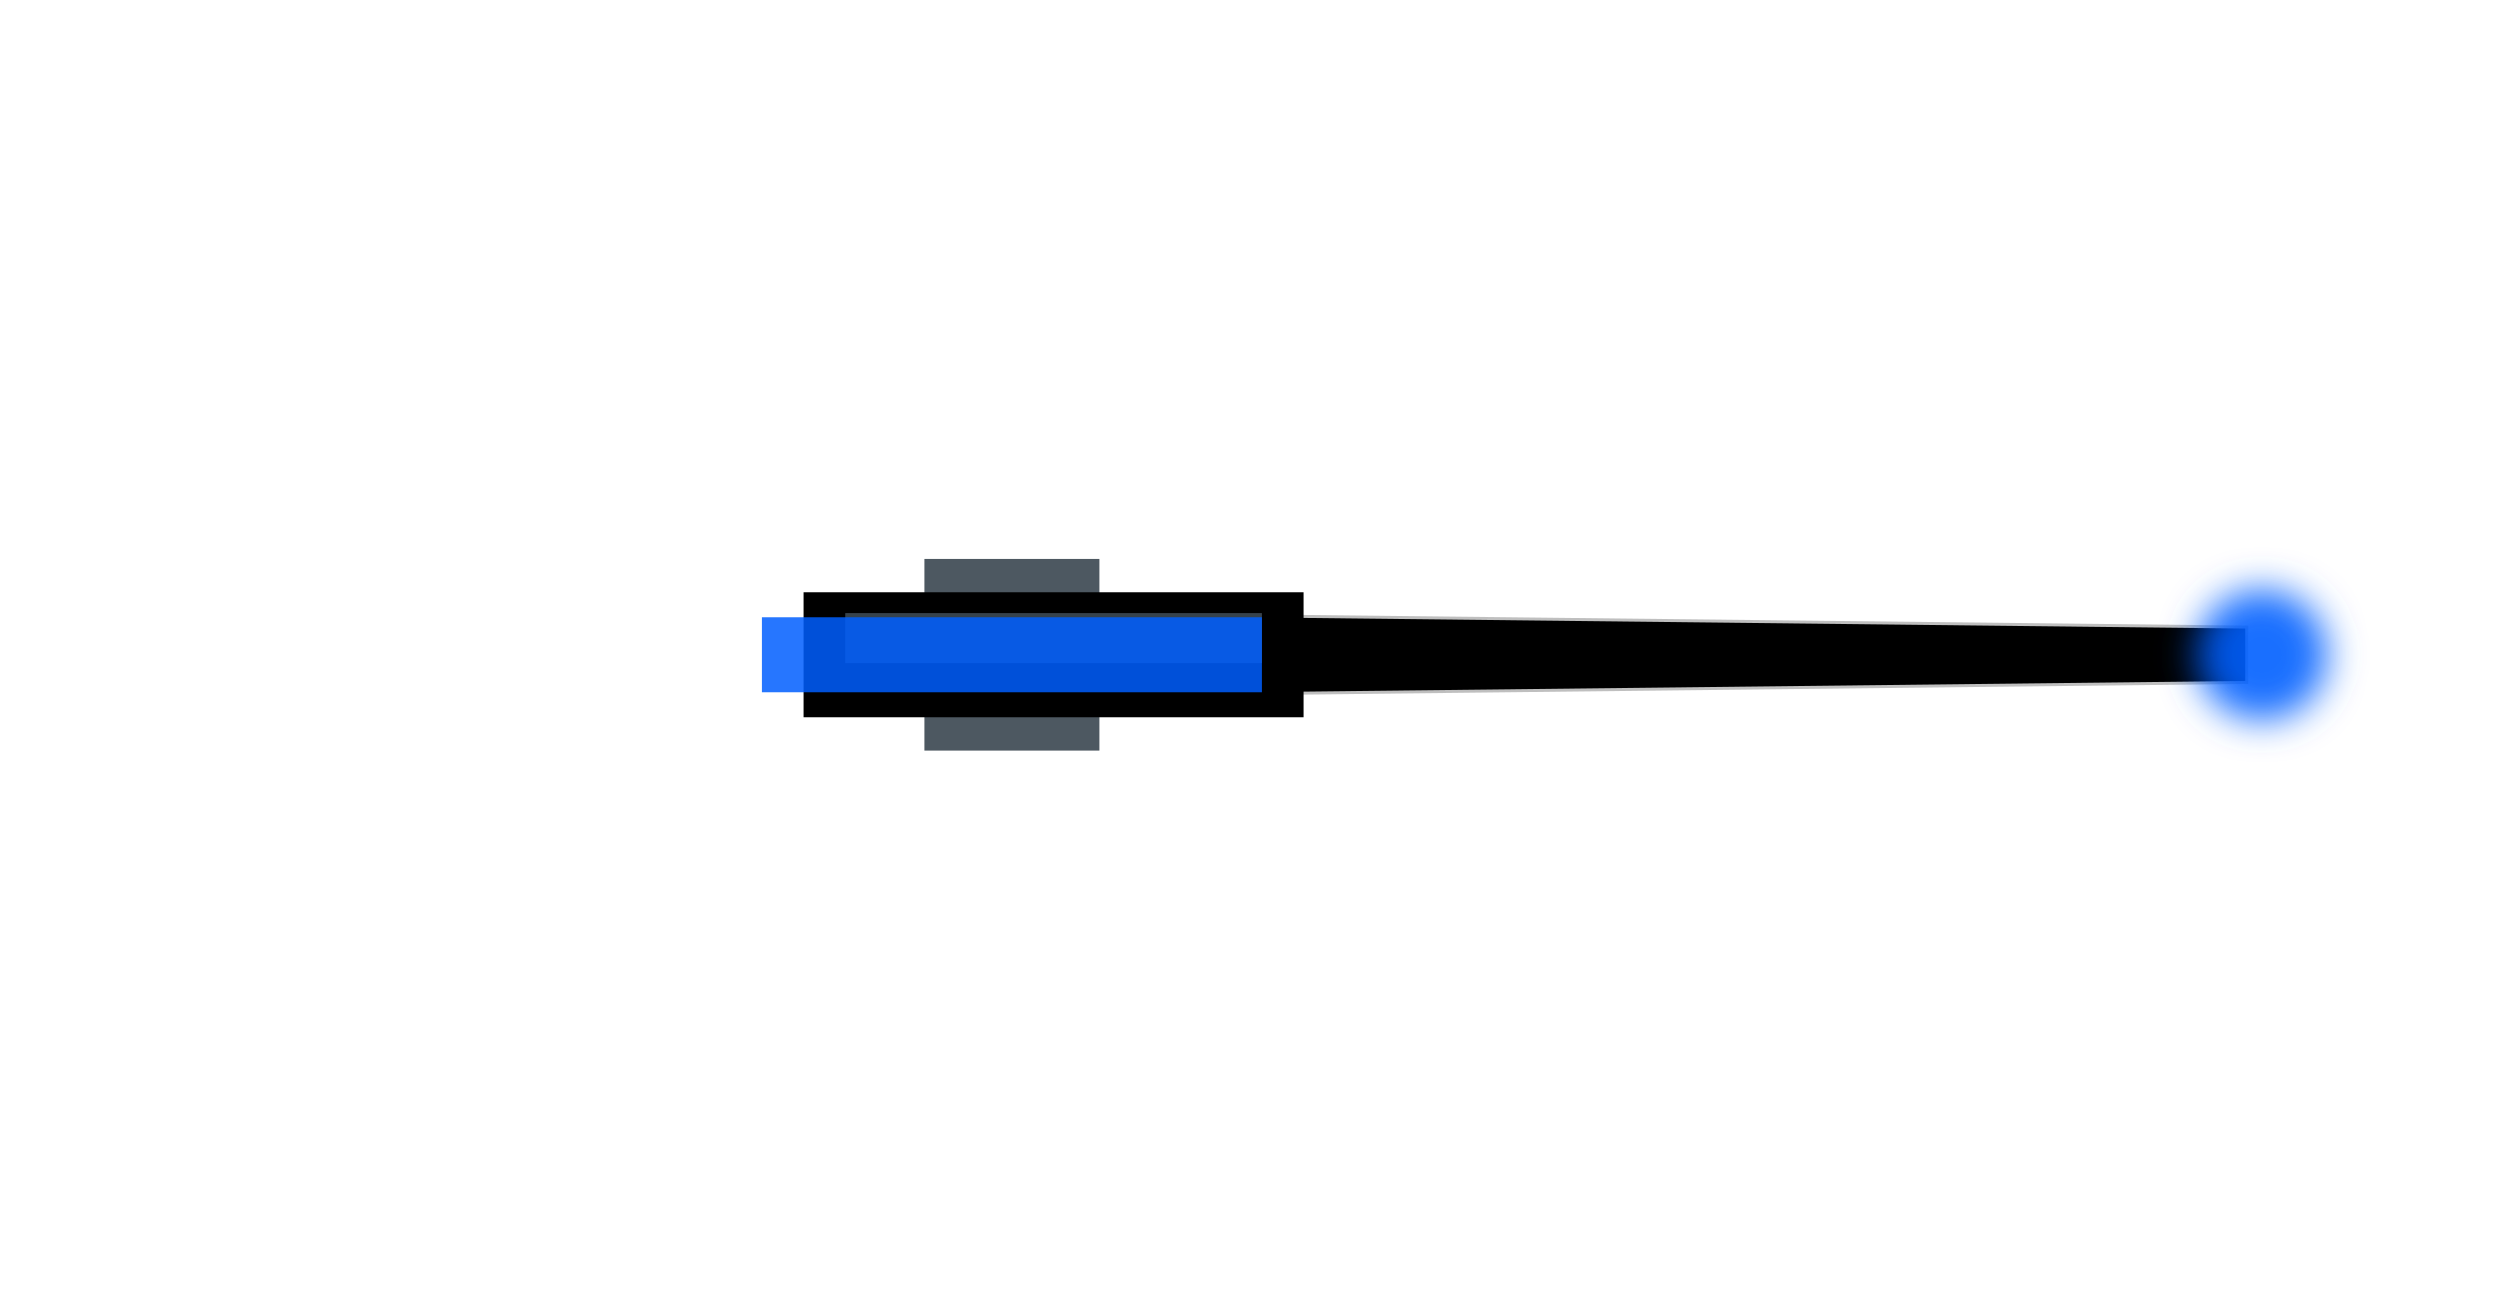
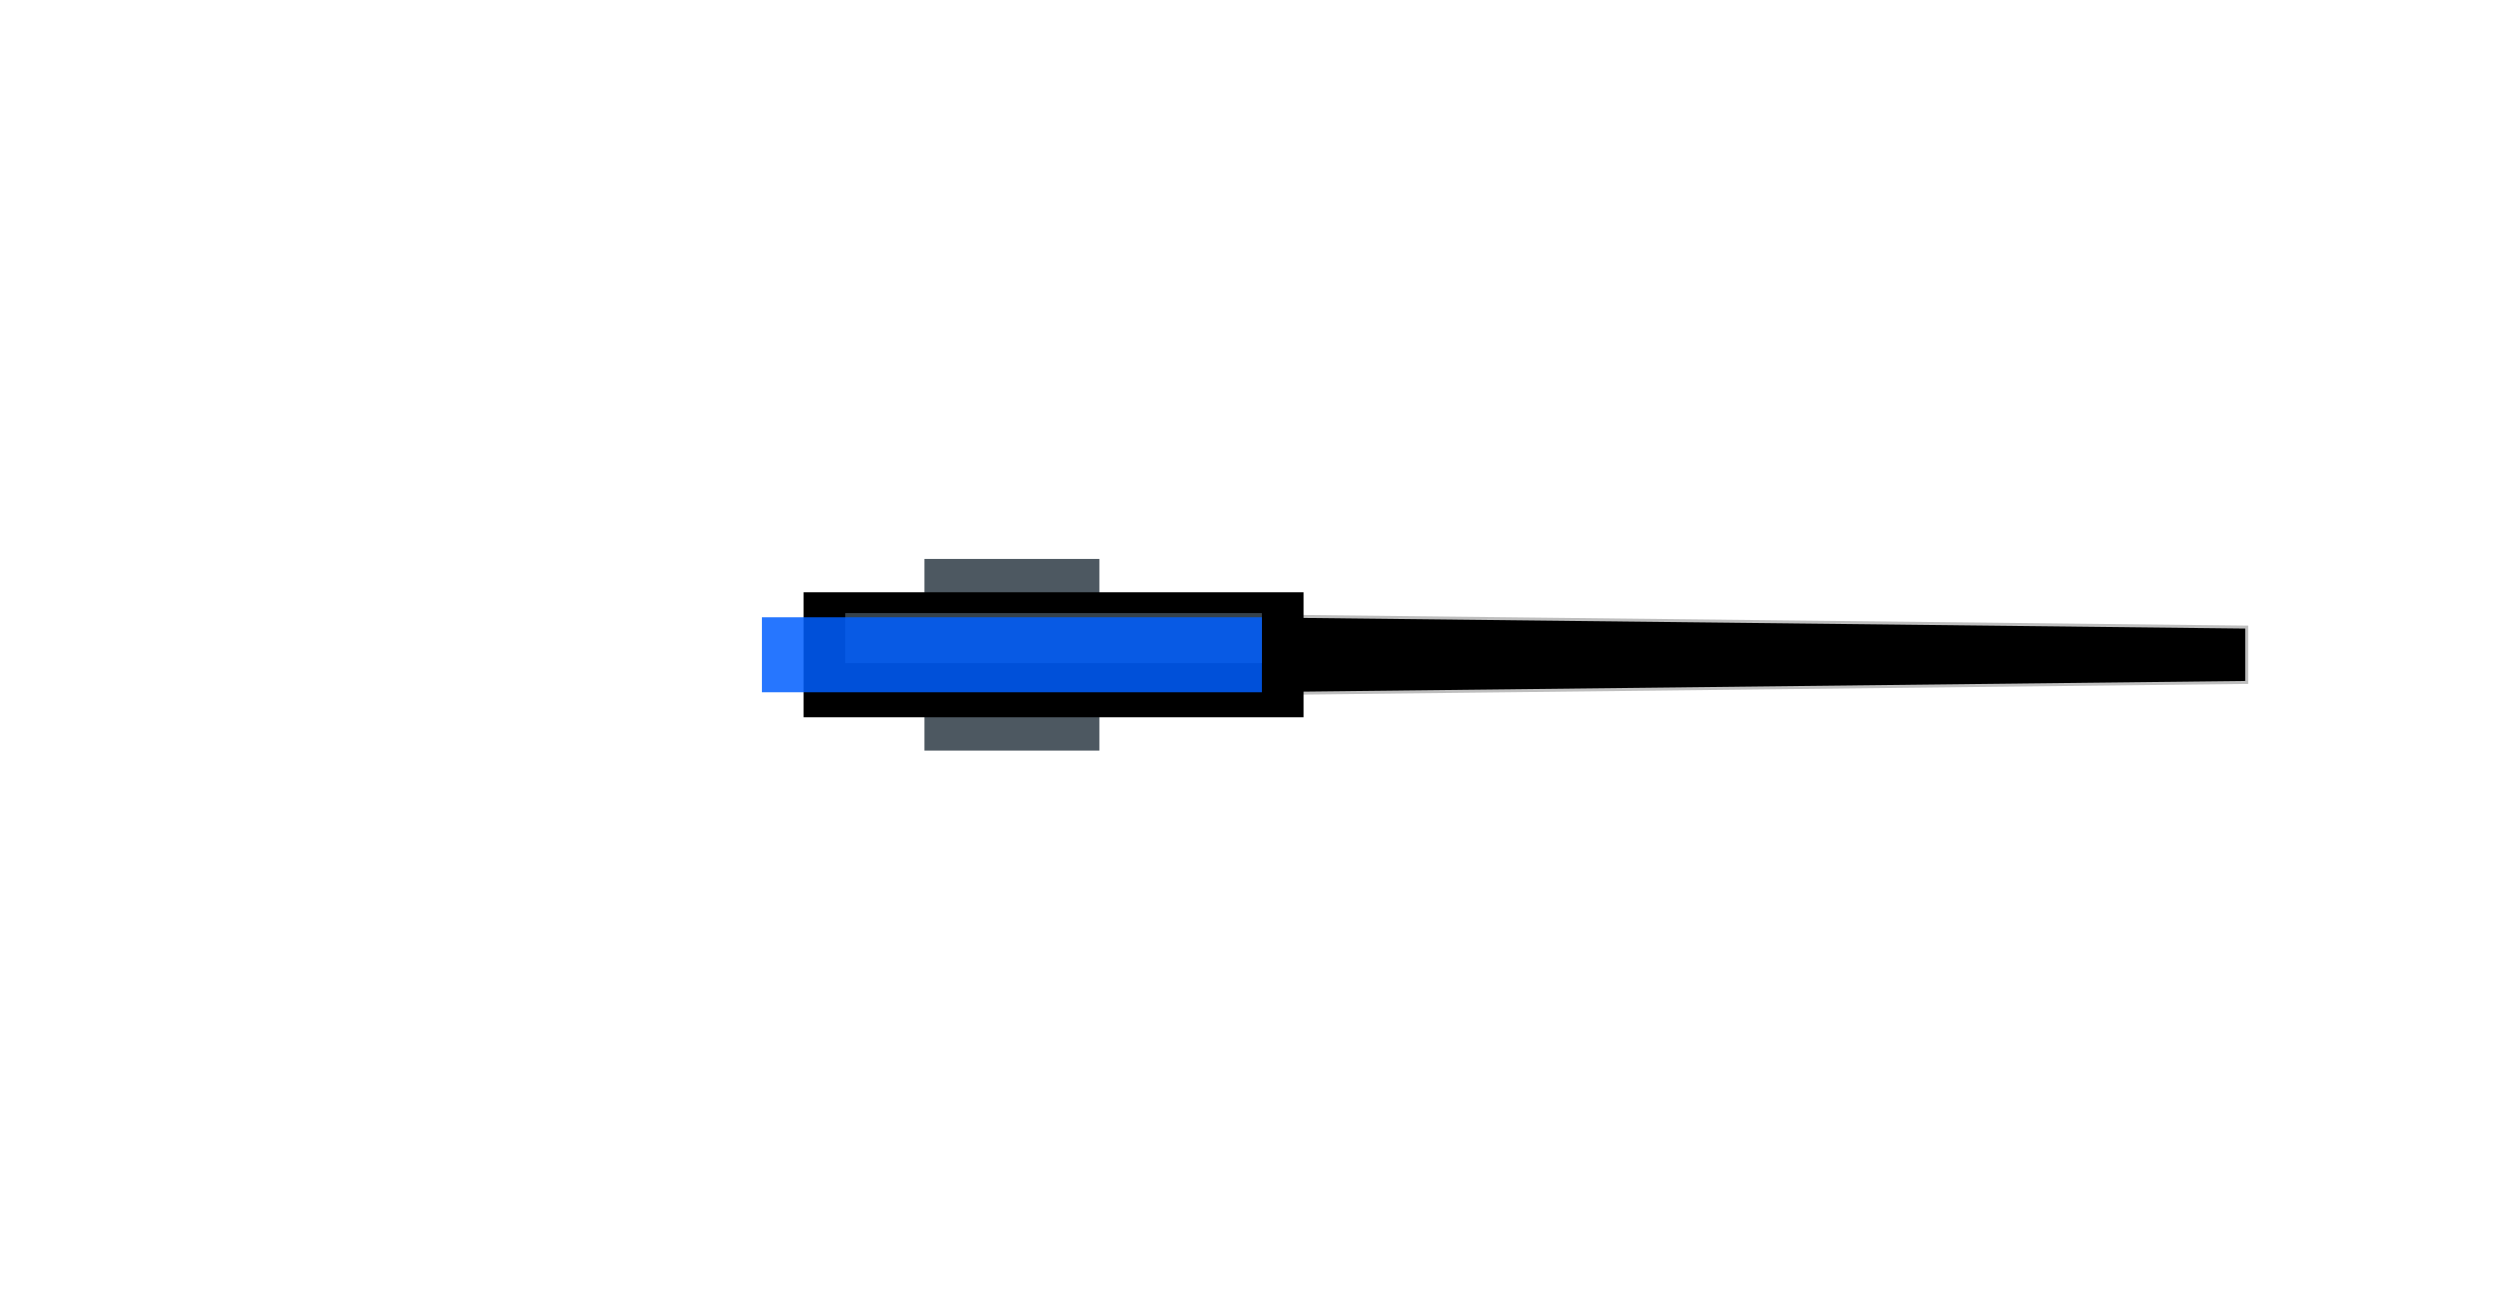
<svg xmlns="http://www.w3.org/2000/svg" viewBox="0 0 420 220" width="420" height="220" class="">
  <polygon points="155.3,93.9 184.7,93.9 184.7,126.1 155.3,126.1" fill="#3a4650" opacity="0.9" />
  <path d="M 209.2,103.7 L 377.2,105.6 L 377.2,114.4 L 209.2,116.3 L 167.2,113.8 L 167.2,106.2 Z" fill="#000000" stroke="#000" stroke-opacity="0.25" stroke-width="1" />
  <polygon points="135.0,99.5 219.0,99.5 219.0,120.5 135.0,120.5" fill="#000000" />
  <path d="M 179.8,105.8 L 249.8,107.5 L 249.8,112.5 L 179.8,114.2 Z" fill="#000000" />
  <polygon points="142.0,103.0 212.0,103.0 212.0,111.4 142.0,111.4" fill="#3a4650" opacity="0.95" />
  <polygon points="128.0,103.7 212.0,103.7 212.0,116.3 128.0,116.3" fill="#005eff" opacity="0.85" />
-   <circle cx="380" cy="110" r="10.998" fill="#005eff" opacity="0.9" style="filter:blur(3px)" />
</svg>
